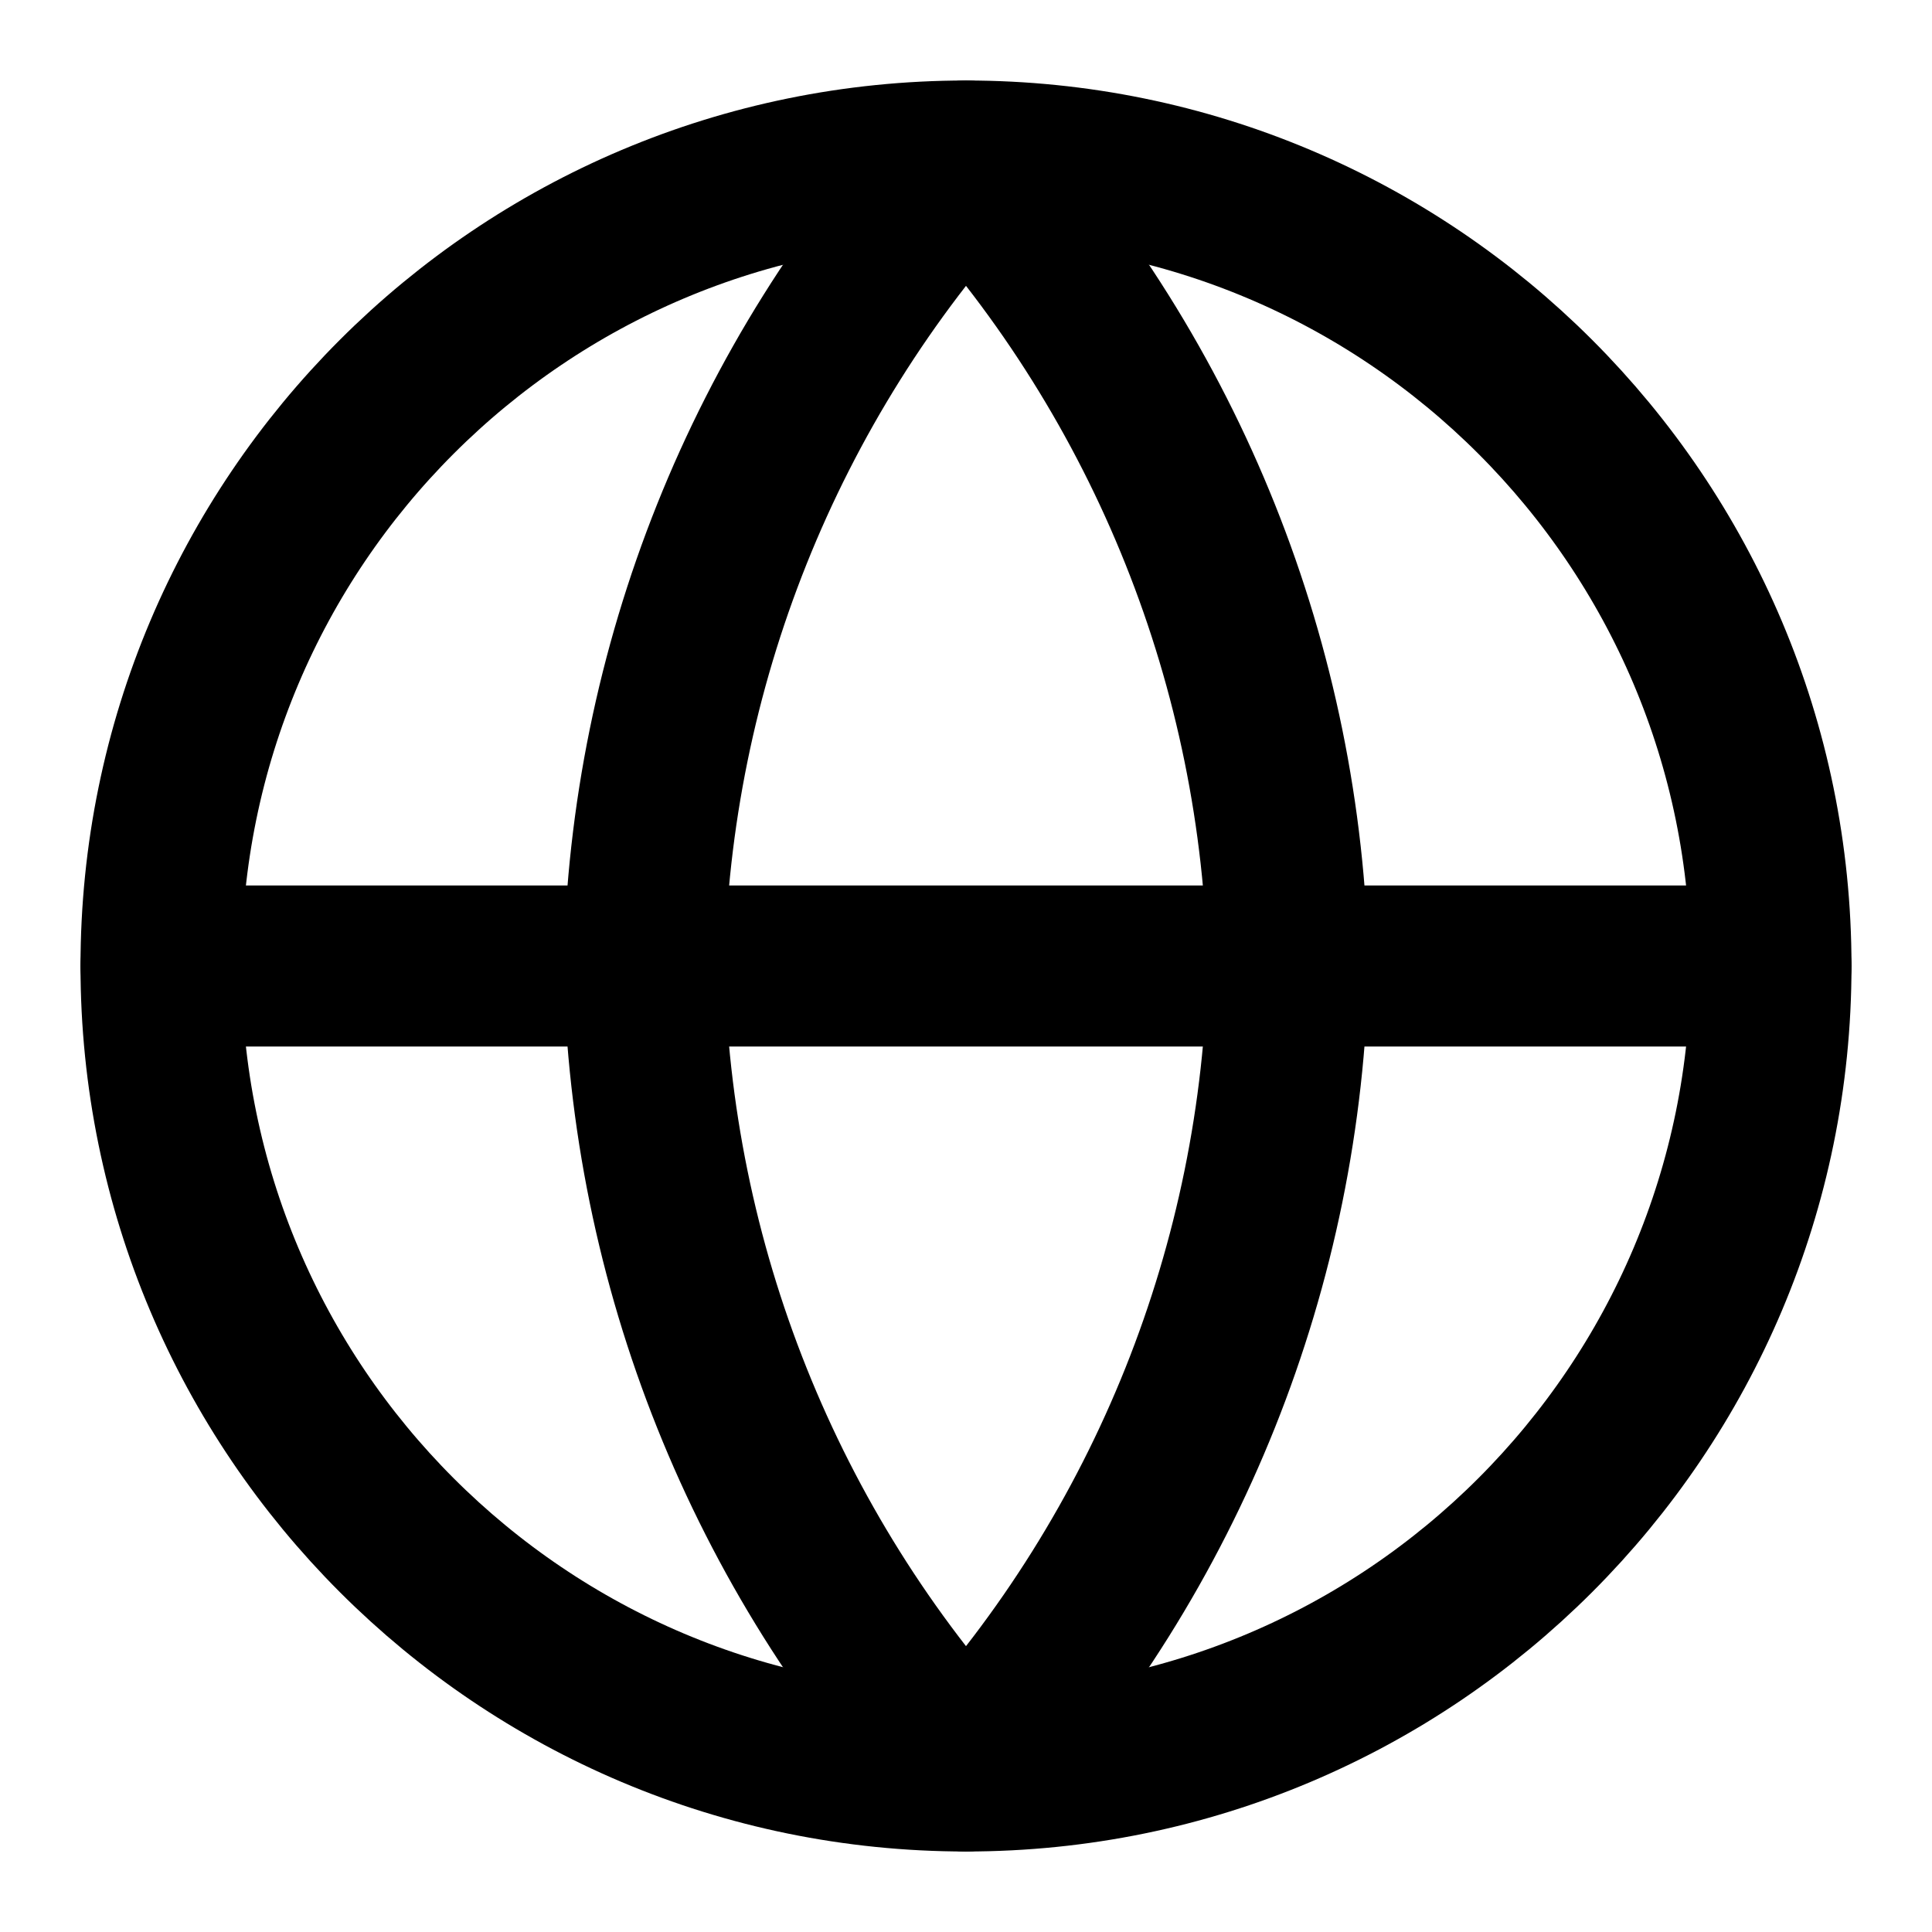
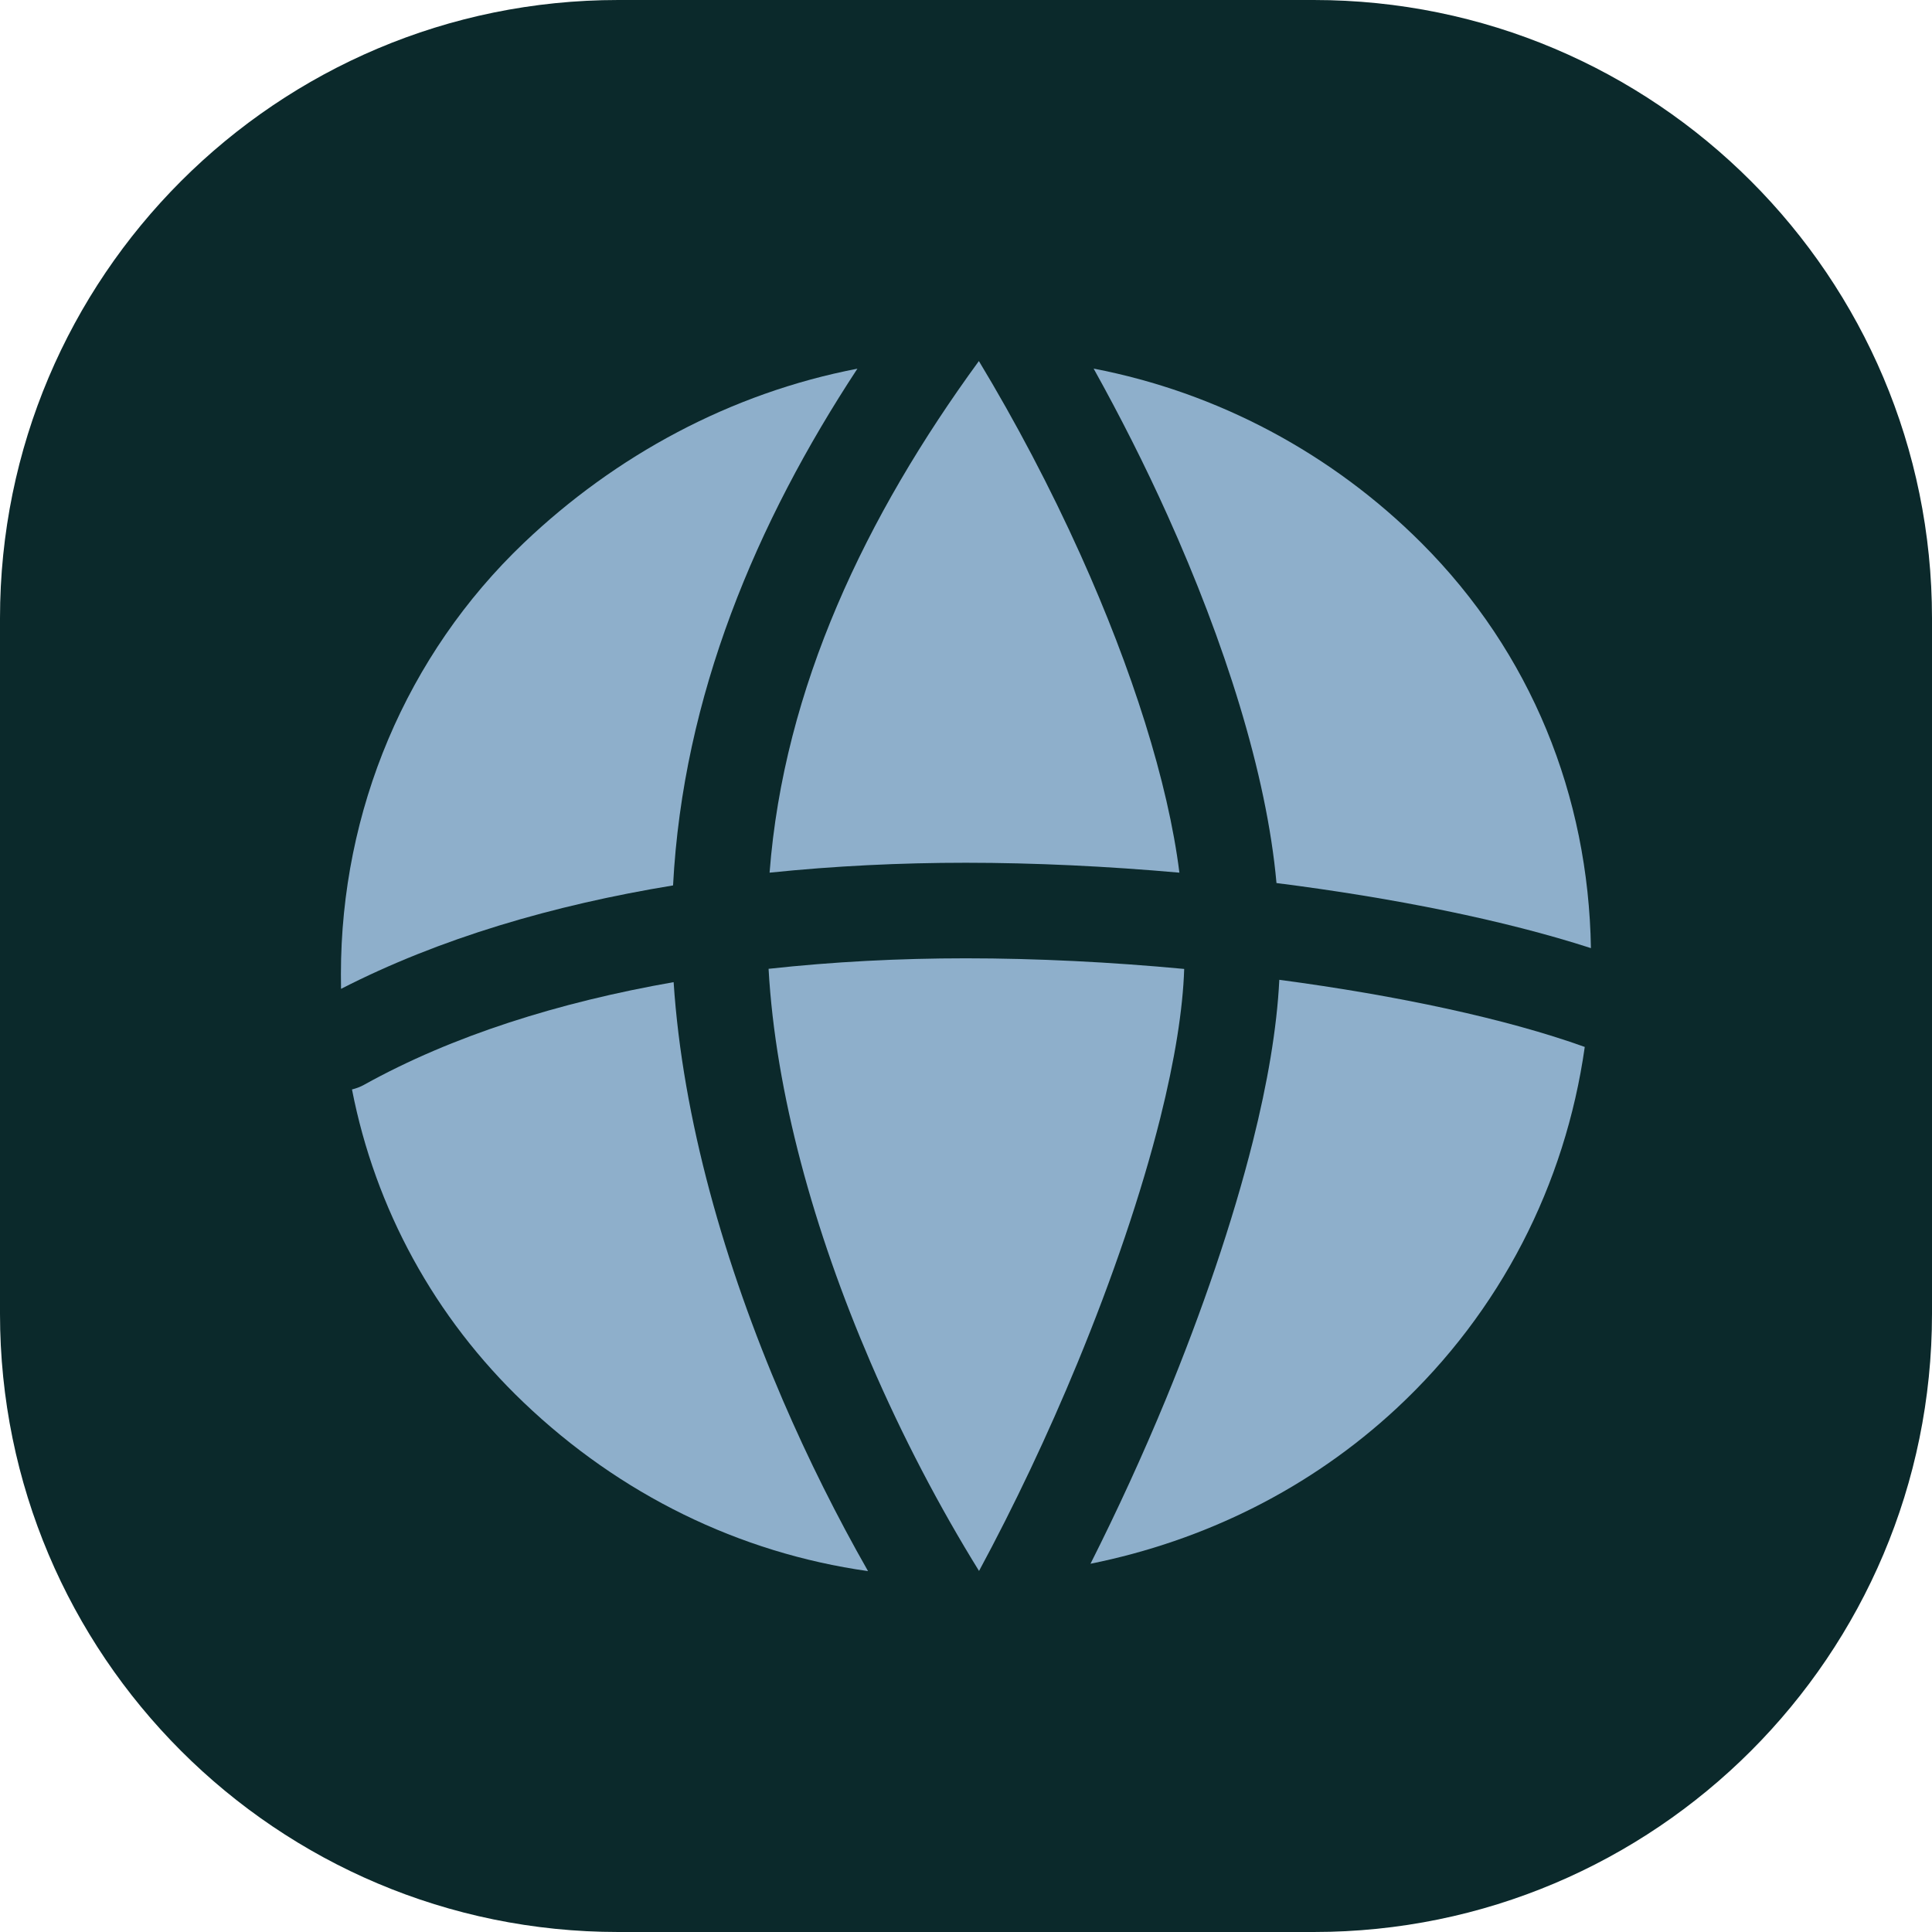
- <svg xmlns="http://www.w3.org/2000/svg" viewBox="0 0 24 24" fill="none" stroke="currentColor" stroke-width="2" stroke-linecap="round" stroke-linejoin="round">
-   <circle cx="12" cy="12" r="10" />
-   <line x1="2" y1="12" x2="22" y2="12" />
-   <path d="M12 2a15.3 15.3 0 0 1 4 10 15.3 15.3 0 0 1-4 10 15.3 15.3 0 0 1-4-10 15.3 15.3 0 0 1 4-10z" />
+ <svg xmlns="http://www.w3.org/2000/svg" width="48" height="48" viewBox="0 0 48 48" fill="none">
+   <rect width="48" height="48" rx="15.36" fill="#0B292B" />
+   <g transform="translate(-8 -5)">
+     <path d="M24.736 29.401C24.958 32.79 26.004 36.429 27.447 39.782C28.081 41.255 28.798 42.687 29.566 44.034C26.358 43.581 23.402 42.128 21.012 39.846C18.795 37.732 17.323 35.03 16.745 32.067C16.847 32.042 16.947 32.006 17.042 31.953C19.242 30.731 21.883 29.901 24.736 29.401Z" fill="#8EAFCB" />
+     <path d="M31.996 28.809C33.753 28.809 35.602 28.902 37.421 29.073C37.389 30.075 37.188 31.333 36.827 32.776C36.356 34.654 35.638 36.757 34.77 38.861C34.031 40.653 33.193 42.419 32.324 44.03C31.343 42.446 30.419 40.686 29.627 38.844C28.223 35.582 27.267 32.146 27.095 29.07C28.696 28.894 30.342 28.809 31.996 28.809Z" fill="#8EAFCB" />
+     <path d="M39.784 29.343C42.721 29.733 45.433 30.313 47.373 31.011C46.888 34.438 45.276 37.588 42.706 39.982C40.557 41.982 37.929 43.279 35.093 43.851C35.761 42.526 36.395 41.144 36.964 39.766C37.864 37.581 38.623 35.367 39.128 33.354C39.486 31.928 39.725 30.555 39.784 29.343Z" fill="#8EAFCB" />
+     <path d="M29.302 14.16C26.788 17.985 24.969 22.29 24.722 26.998C21.75 27.485 18.922 28.312 16.473 29.568C16.471 29.446 16.47 29.325 16.47 29.203C16.47 25.135 18.097 21.271 21.012 18.491C23.292 16.317 26.152 14.765 29.302 14.16Z" fill="#8EAFCB" />
+     <path d="M35.171 14.158C38.247 14.749 41.085 16.26 43.316 18.491C46.044 21.219 47.465 24.777 47.526 28.556C45.387 27.863 42.627 27.308 39.714 26.939C39.47 24.21 38.418 20.938 37.008 17.806C36.453 16.573 35.832 15.345 35.171 14.158Z" fill="#8EAFCB" />
+     <path d="M32.32 13.97C33.236 15.488 34.099 17.125 34.844 18.78C36.128 21.631 37.02 24.429 37.302 26.681C35.508 26.522 33.704 26.435 31.996 26.435C30.372 26.435 28.735 26.514 27.12 26.681C27.473 22.084 29.509 17.821 32.32 13.97Z" fill="#8EAFCB" />
+   </g>
</svg>
